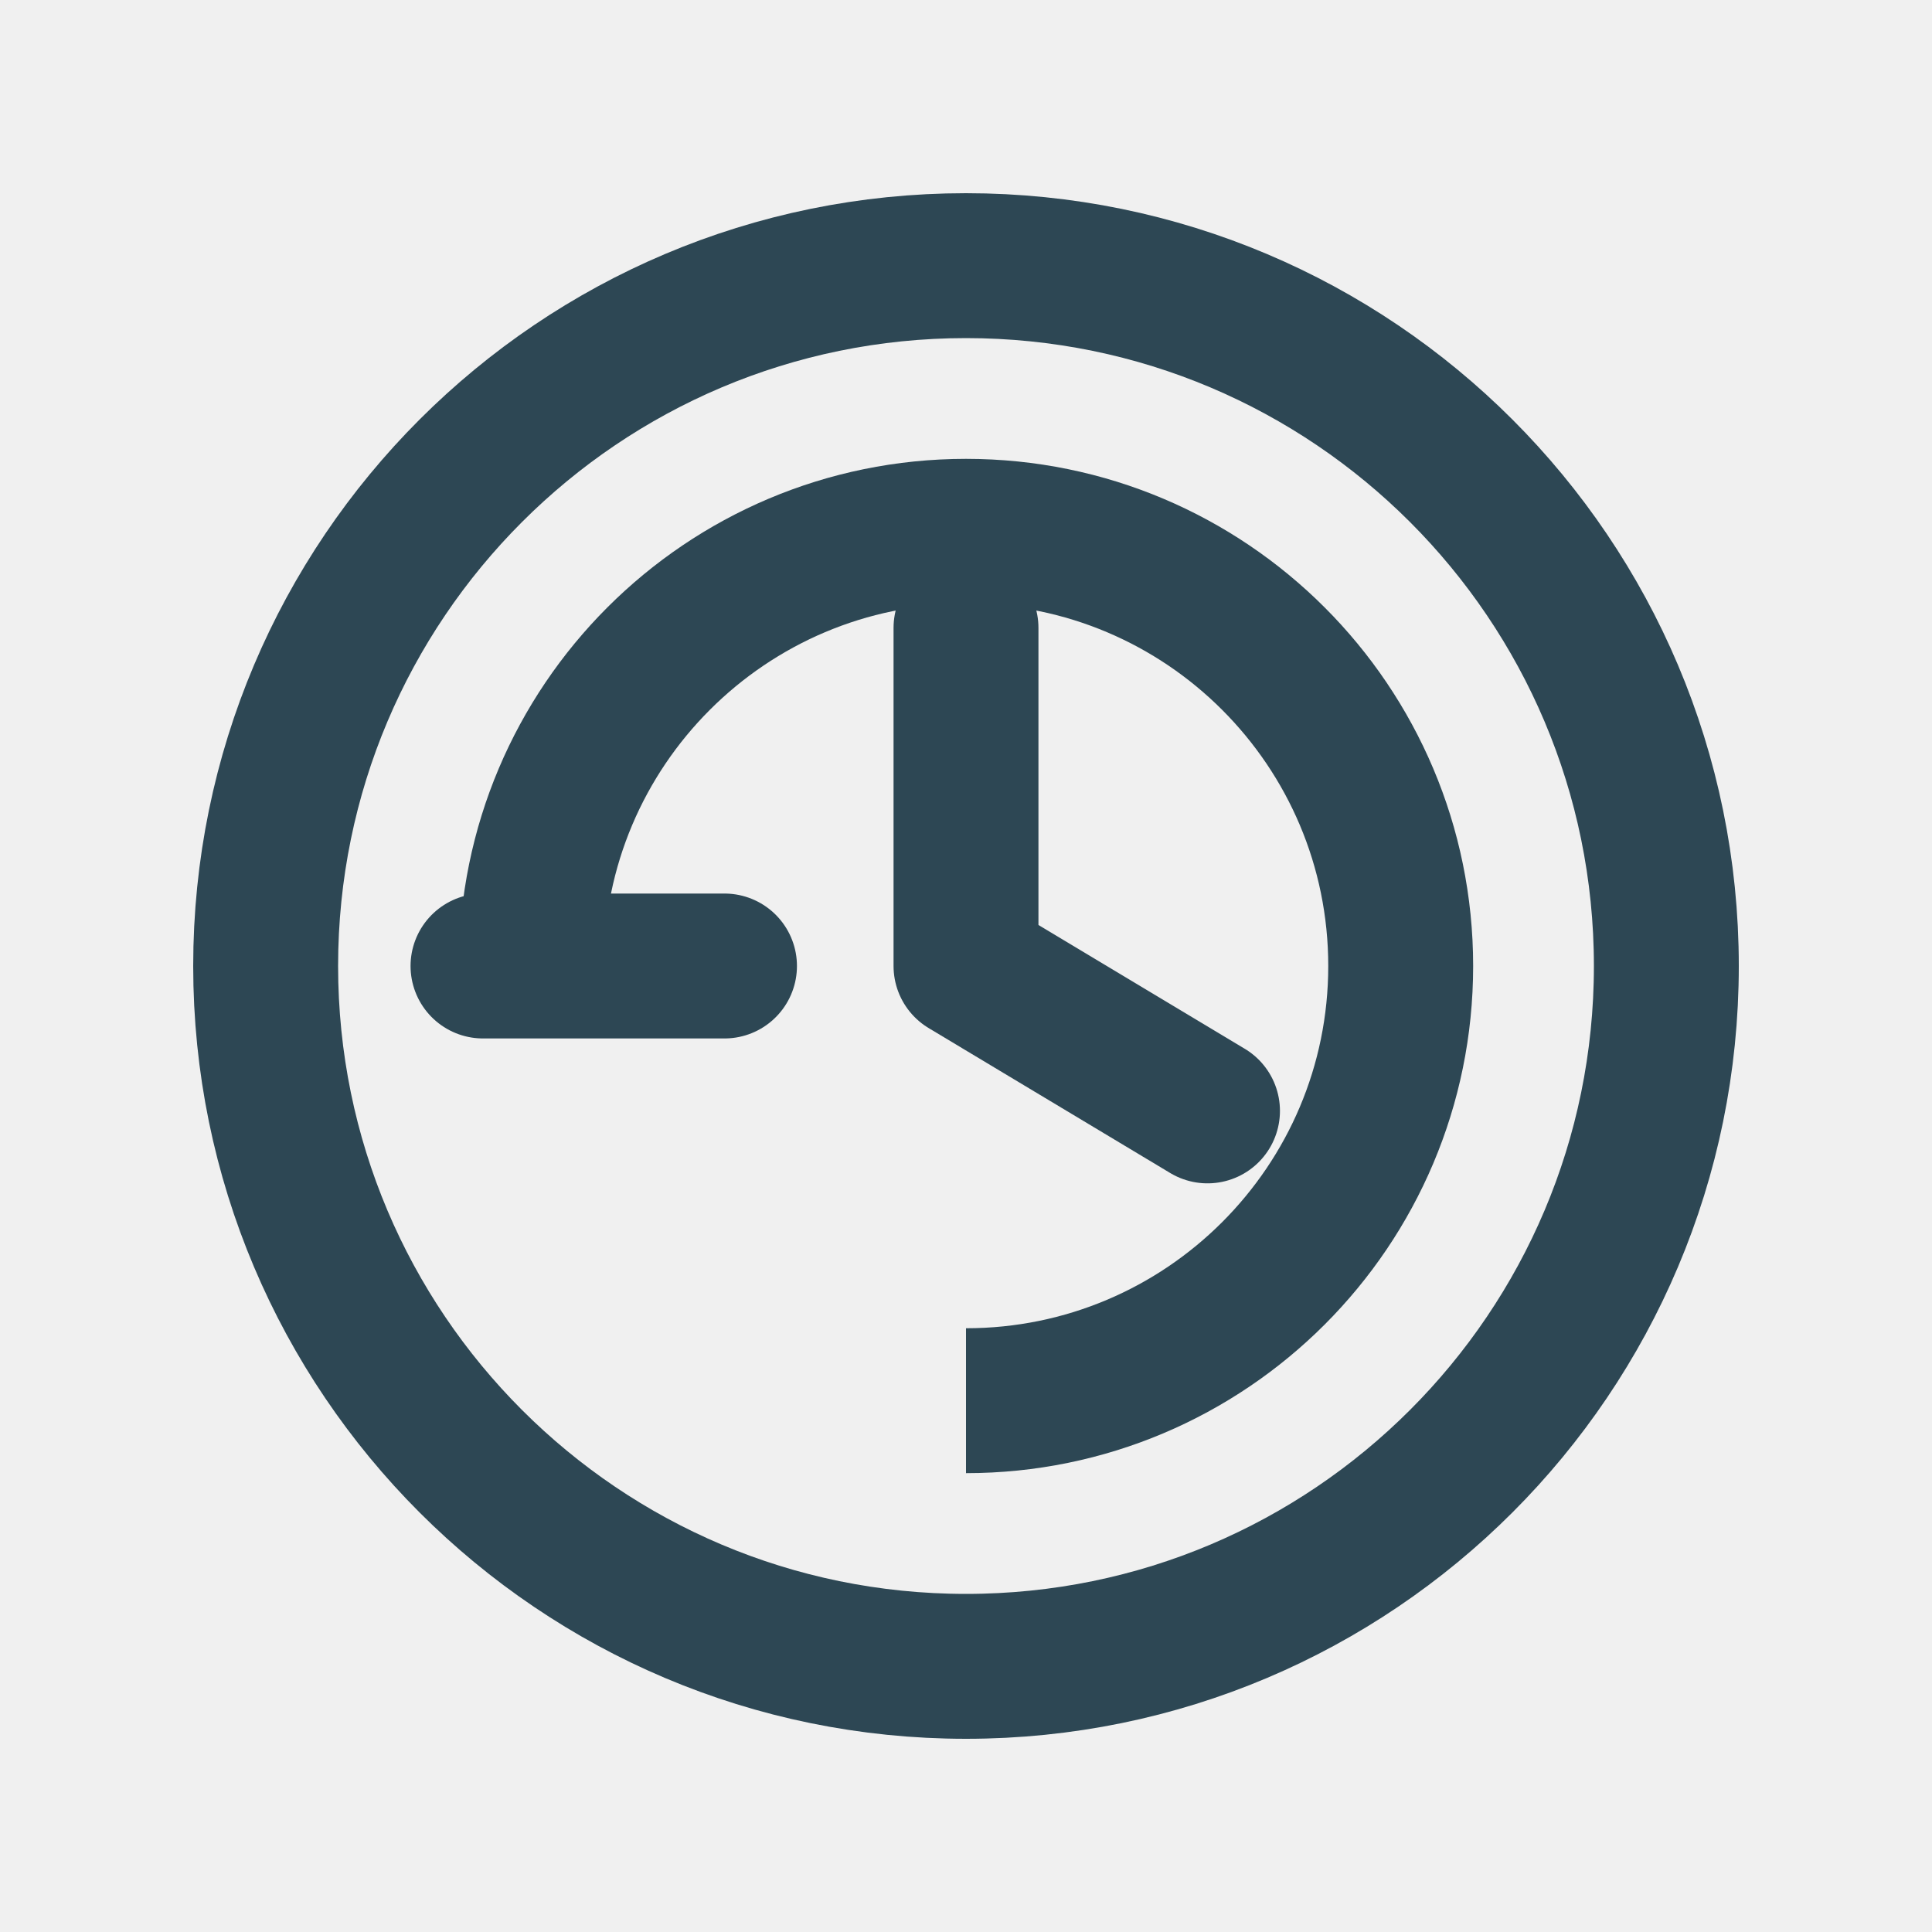
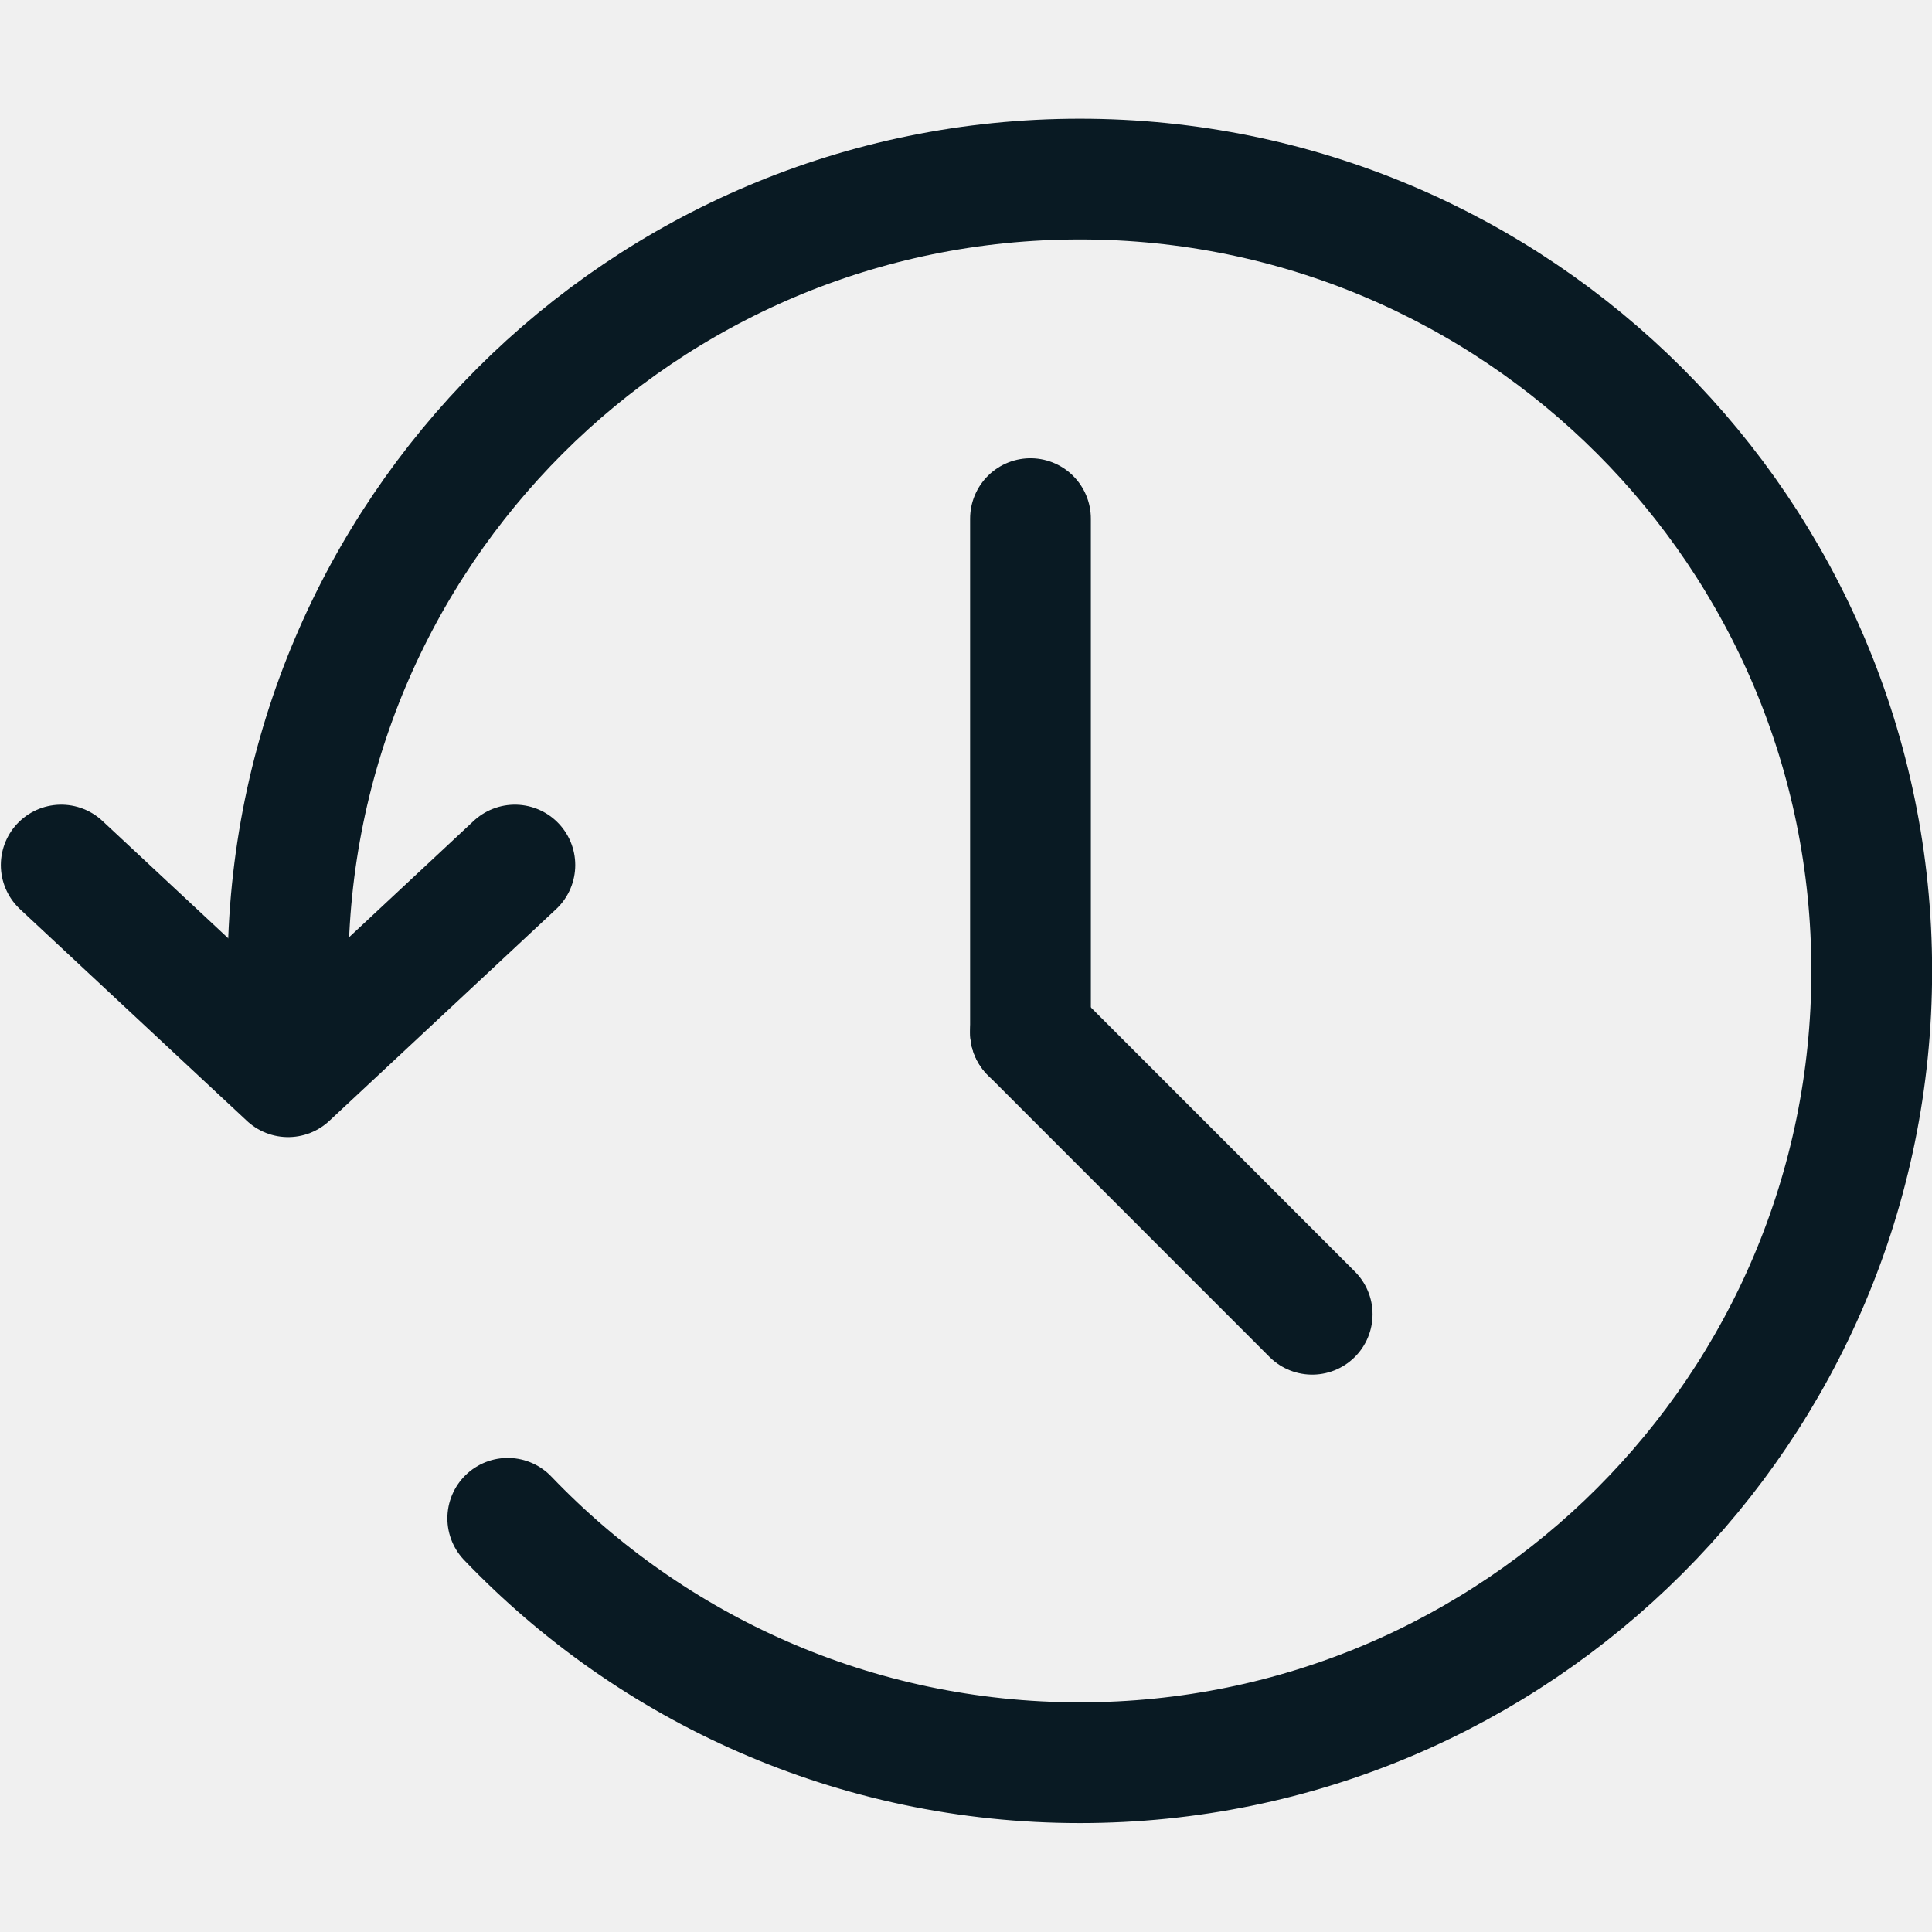
- <svg xmlns="http://www.w3.org/2000/svg" width="20" height="20" viewBox="0 0 20 20" fill="none">
-   <circle cx="10" cy="10" r="7.25" stroke="#2D4754" stroke-width="1.5" fill="none" />
-   <path d="M10 6.5V10L12.5 11.5" stroke="#2D4754" stroke-width="1.5" stroke-linecap="round" stroke-linejoin="round" />
-   <path d="M5.5 10A4.5 4.5 0 1 1 10 14.5" stroke="#2D4754" stroke-width="1.5" fill="none" />
-   <path d="M5 10H7.5" stroke="#2D4754" stroke-width="1.5" stroke-linecap="round" />
+ <svg xmlns="http://www.w3.org/2000/svg" width="16" height="16" viewBox="0 0 16 16" fill="none">
+   <g clip-path="url(#clip0_40_67)">
+     <path d="M8.534 4.295L8.534 8.55" stroke="#091A23" stroke-linecap="round" stroke-linejoin="round" />
+     <path d="M10.867 10.884L8.534 8.55" stroke="#091A23" stroke-linecap="round" stroke-linejoin="round" />
+     <path d="M2.385 8.041C2.385 4.419 5.321 1.483 8.943 1.483C12.565 1.483 15.501 4.419 15.501 8.041C15.501 11.662 12.565 14.598 8.943 14.598C7.08 14.598 5.398 13.821 4.205 12.574" stroke="#091A23" stroke-linecap="round" />
+     <path d="M0.507 7.164L2.386 8.917L4.264 7.164" stroke="#091A23" stroke-linecap="round" stroke-linejoin="round" />
+   </g>
+   <defs>
+     <clipPath id="clip0_40_67">
+       <rect width="16" height="16" fill="white" />
+     </clipPath>
+   </defs>
</svg>
